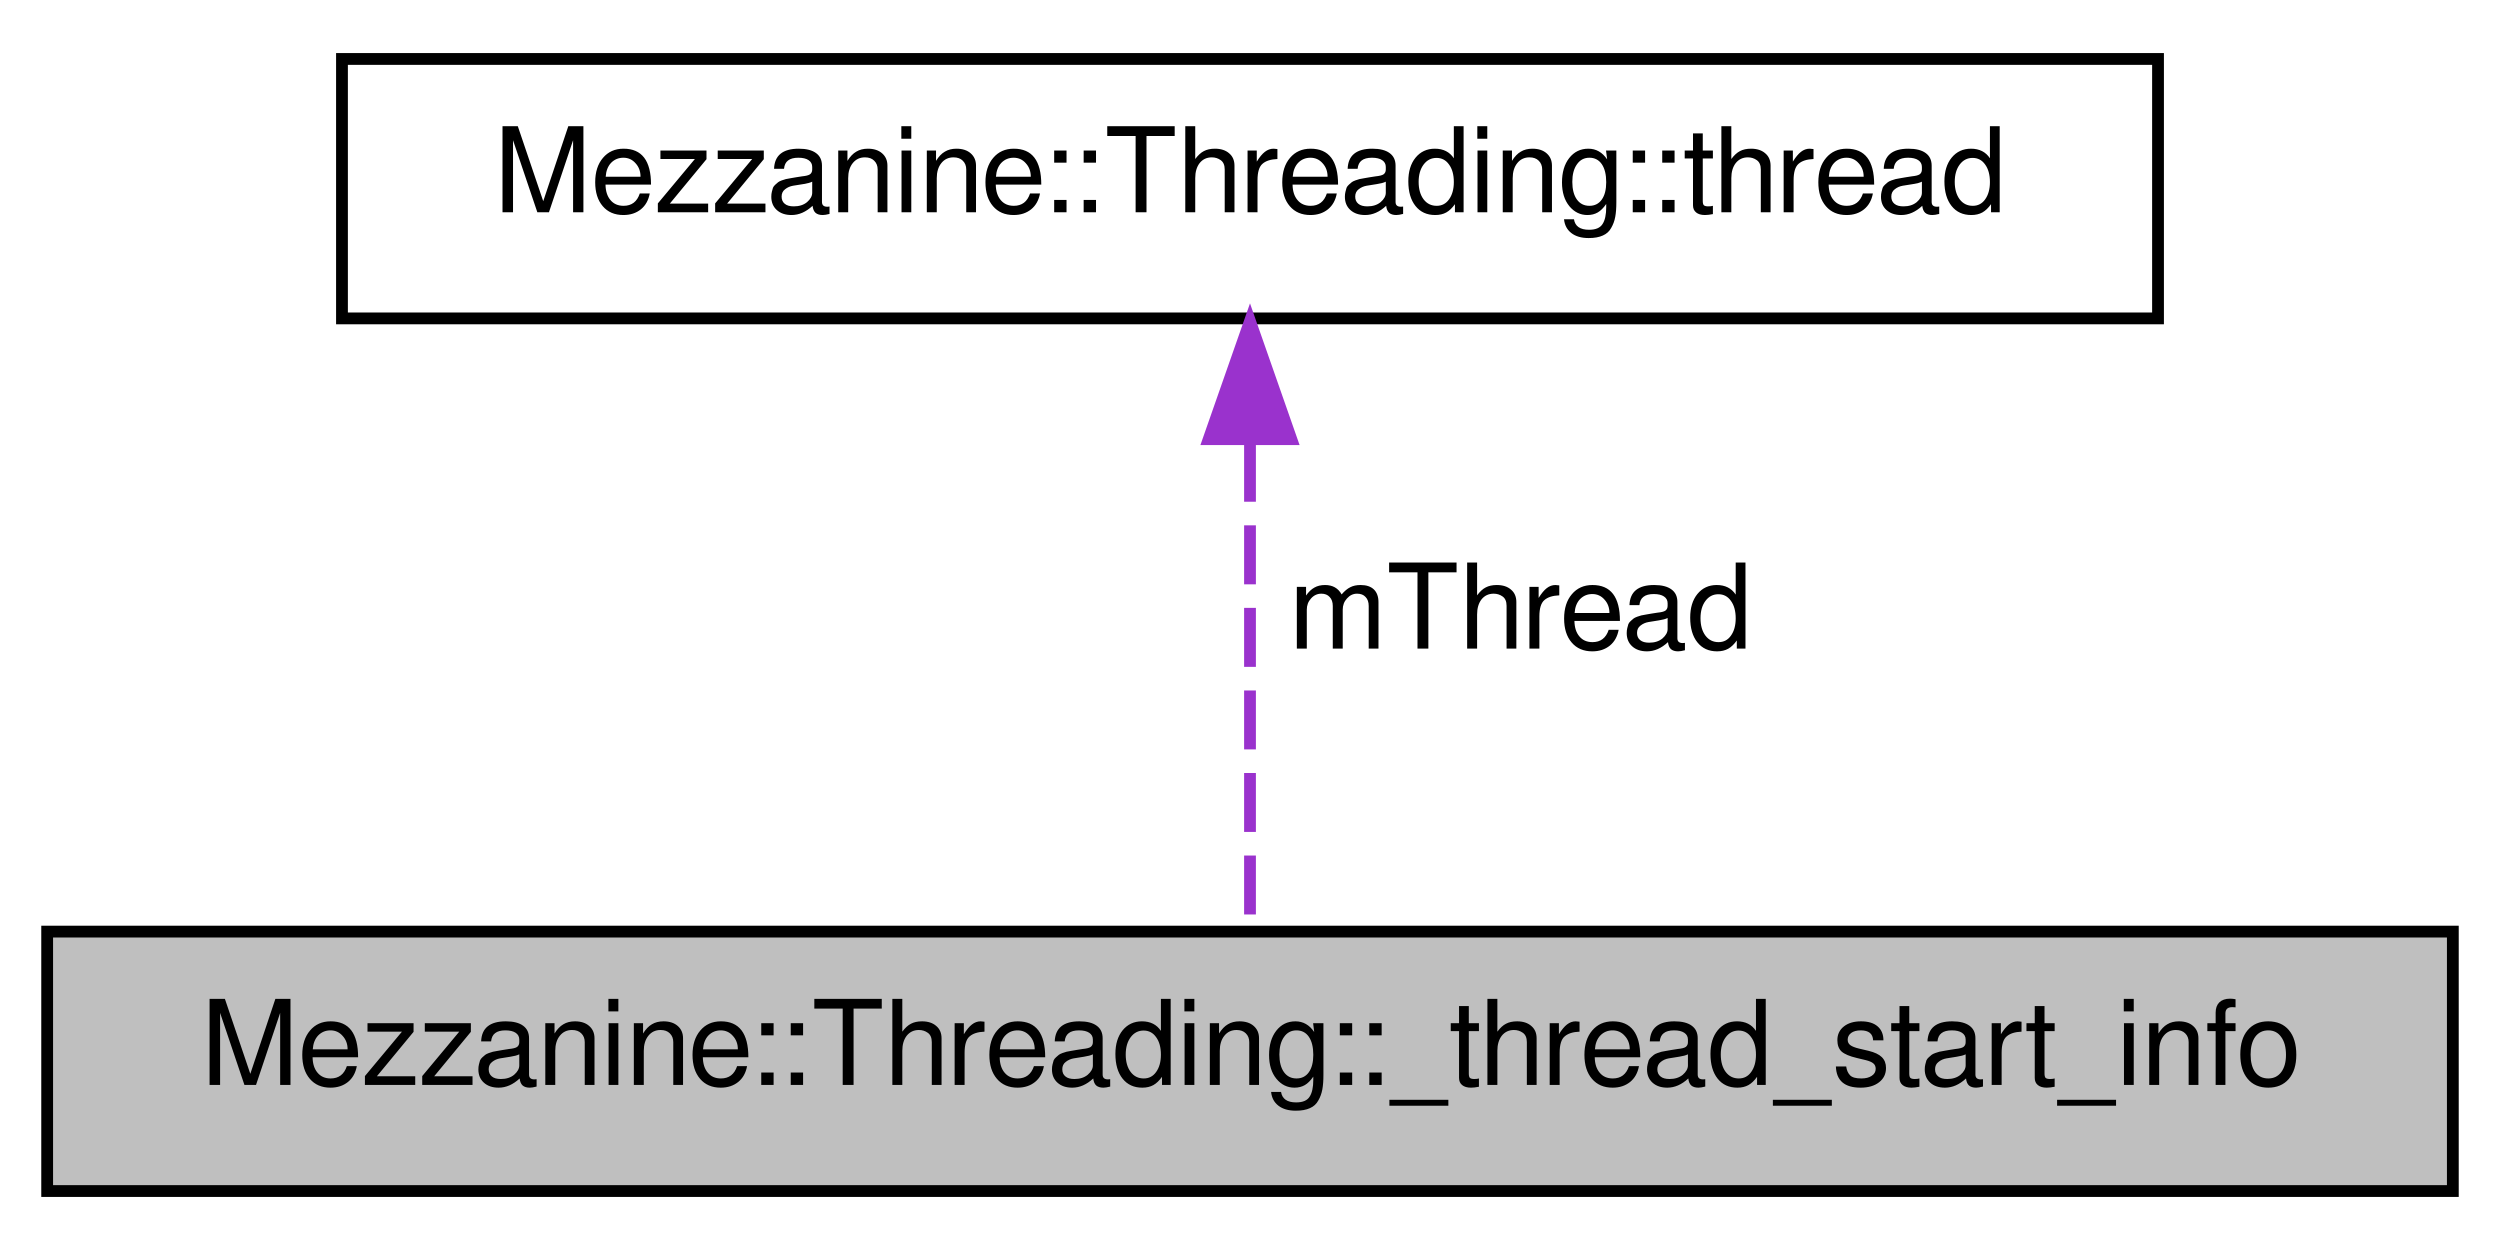
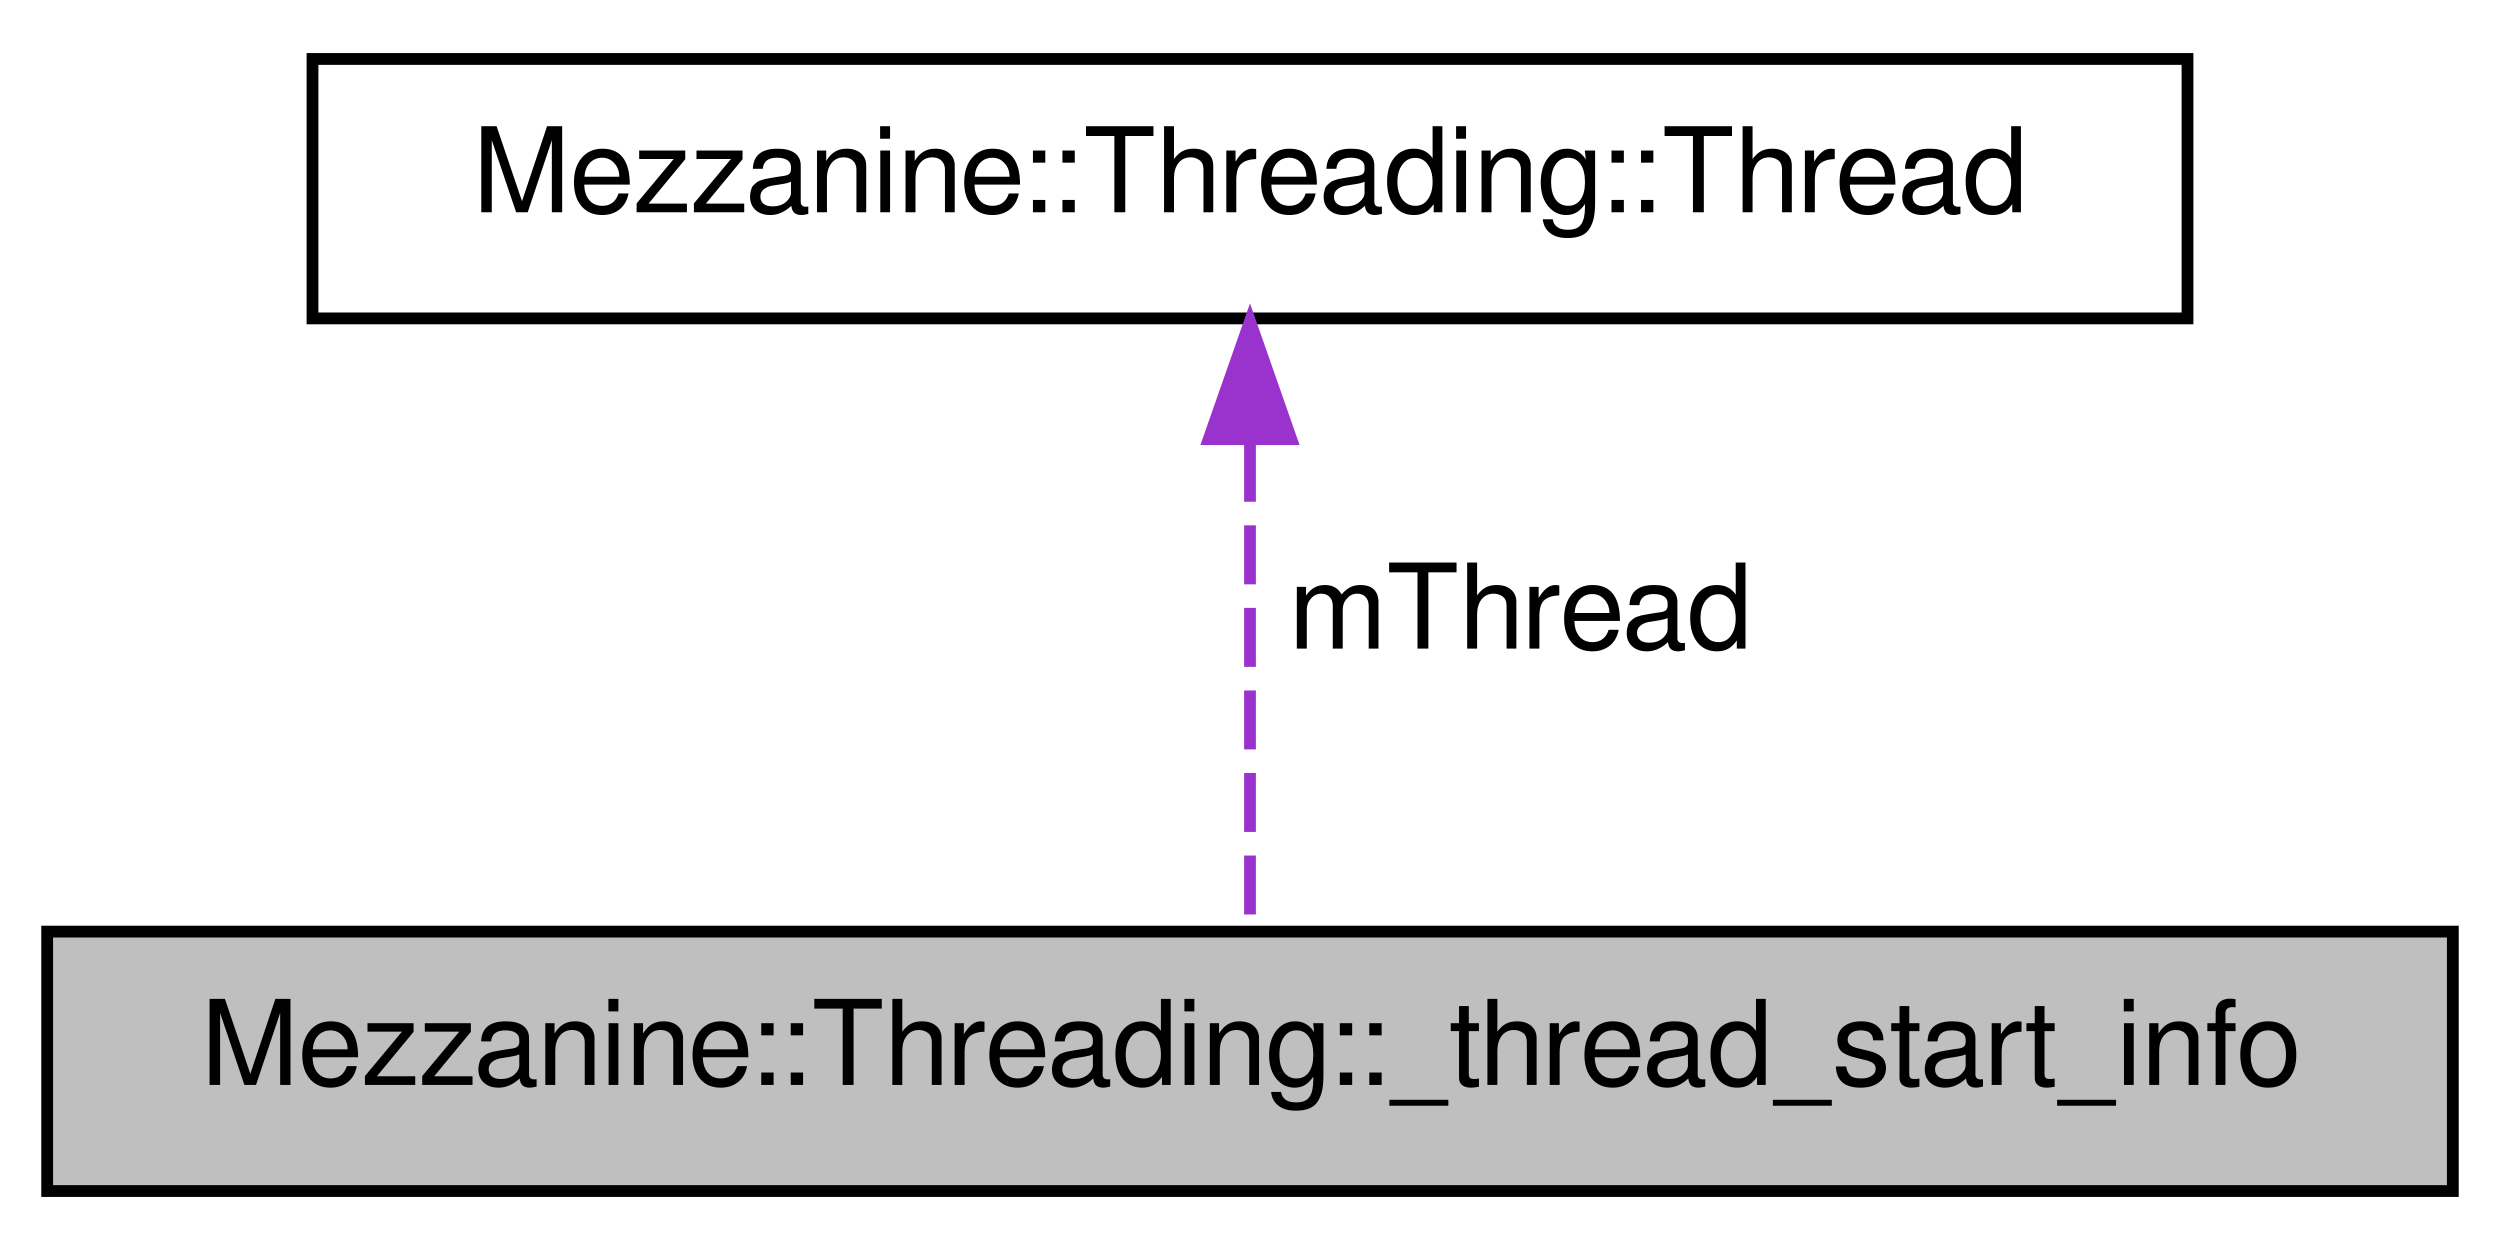
<svg xmlns="http://www.w3.org/2000/svg" xmlns:xlink="http://www.w3.org/1999/xlink" width="212pt" height="106pt" viewBox="0.00 0.00 212.00 106.00">
  <g id="graph1" class="graph" transform="scale(1 1) rotate(0) translate(4 102)">
    <polygon fill="white" stroke="white" points="-4,5 -4,-102 209,-102 209,5 -4,5" />
    <g id="node1" class="node">
      <polygon fill="#bfbfbf" stroke="black" points="0,-1 0,-23 204,-23 204,-1 0,-1" />
      <text text-anchor="middle" x="102" y="-10" font-family="FreeSans" font-size="10.00">Mezzanine::Threading::_thread_start_info</text>
    </g>
    <g id="node2" class="node">
-       <a xlink:href="classMezzanine_1_1Threading_1_1thread.html" target="_top" xlink:title="A small wrapper around the system thread.">
-         <polygon fill="white" stroke="black" points="25,-75 25,-97 179,-97 179,-75 25,-75" />
-         <text text-anchor="middle" x="102" y="-84" font-family="FreeSans" font-size="10.00">Mezzanine::Threading::thread</text>
+       <a xlink:href="classMezzanine_1_1Threading_1_1Thread.html" target="_top" xlink:title="A small wrapper around the system thread.">
+         <polygon fill="white" stroke="black" points="22.5,-75 22.5,-97 181.5,-97 181.5,-75 22.5,-75" />
+         <text text-anchor="middle" x="102" y="-84" font-family="FreeSans" font-size="10.00">Mezzanine::Threading::Thread</text>
      </a>
    </g>
    <g id="edge2" class="edge">
      <path fill="none" stroke="#9a32cd" stroke-dasharray="5,2" d="M102,-64.451C102,-51.008 102,-34.249 102,-23.345" />
      <polygon fill="#9a32cd" stroke="#9a32cd" points="98.5,-64.761 102,-74.761 105.5,-64.761 98.5,-64.761" />
      <text text-anchor="middle" x="125" y="-47" font-family="FreeSans" font-size="10.00"> mThread</text>
    </g>
  </g>
</svg>
